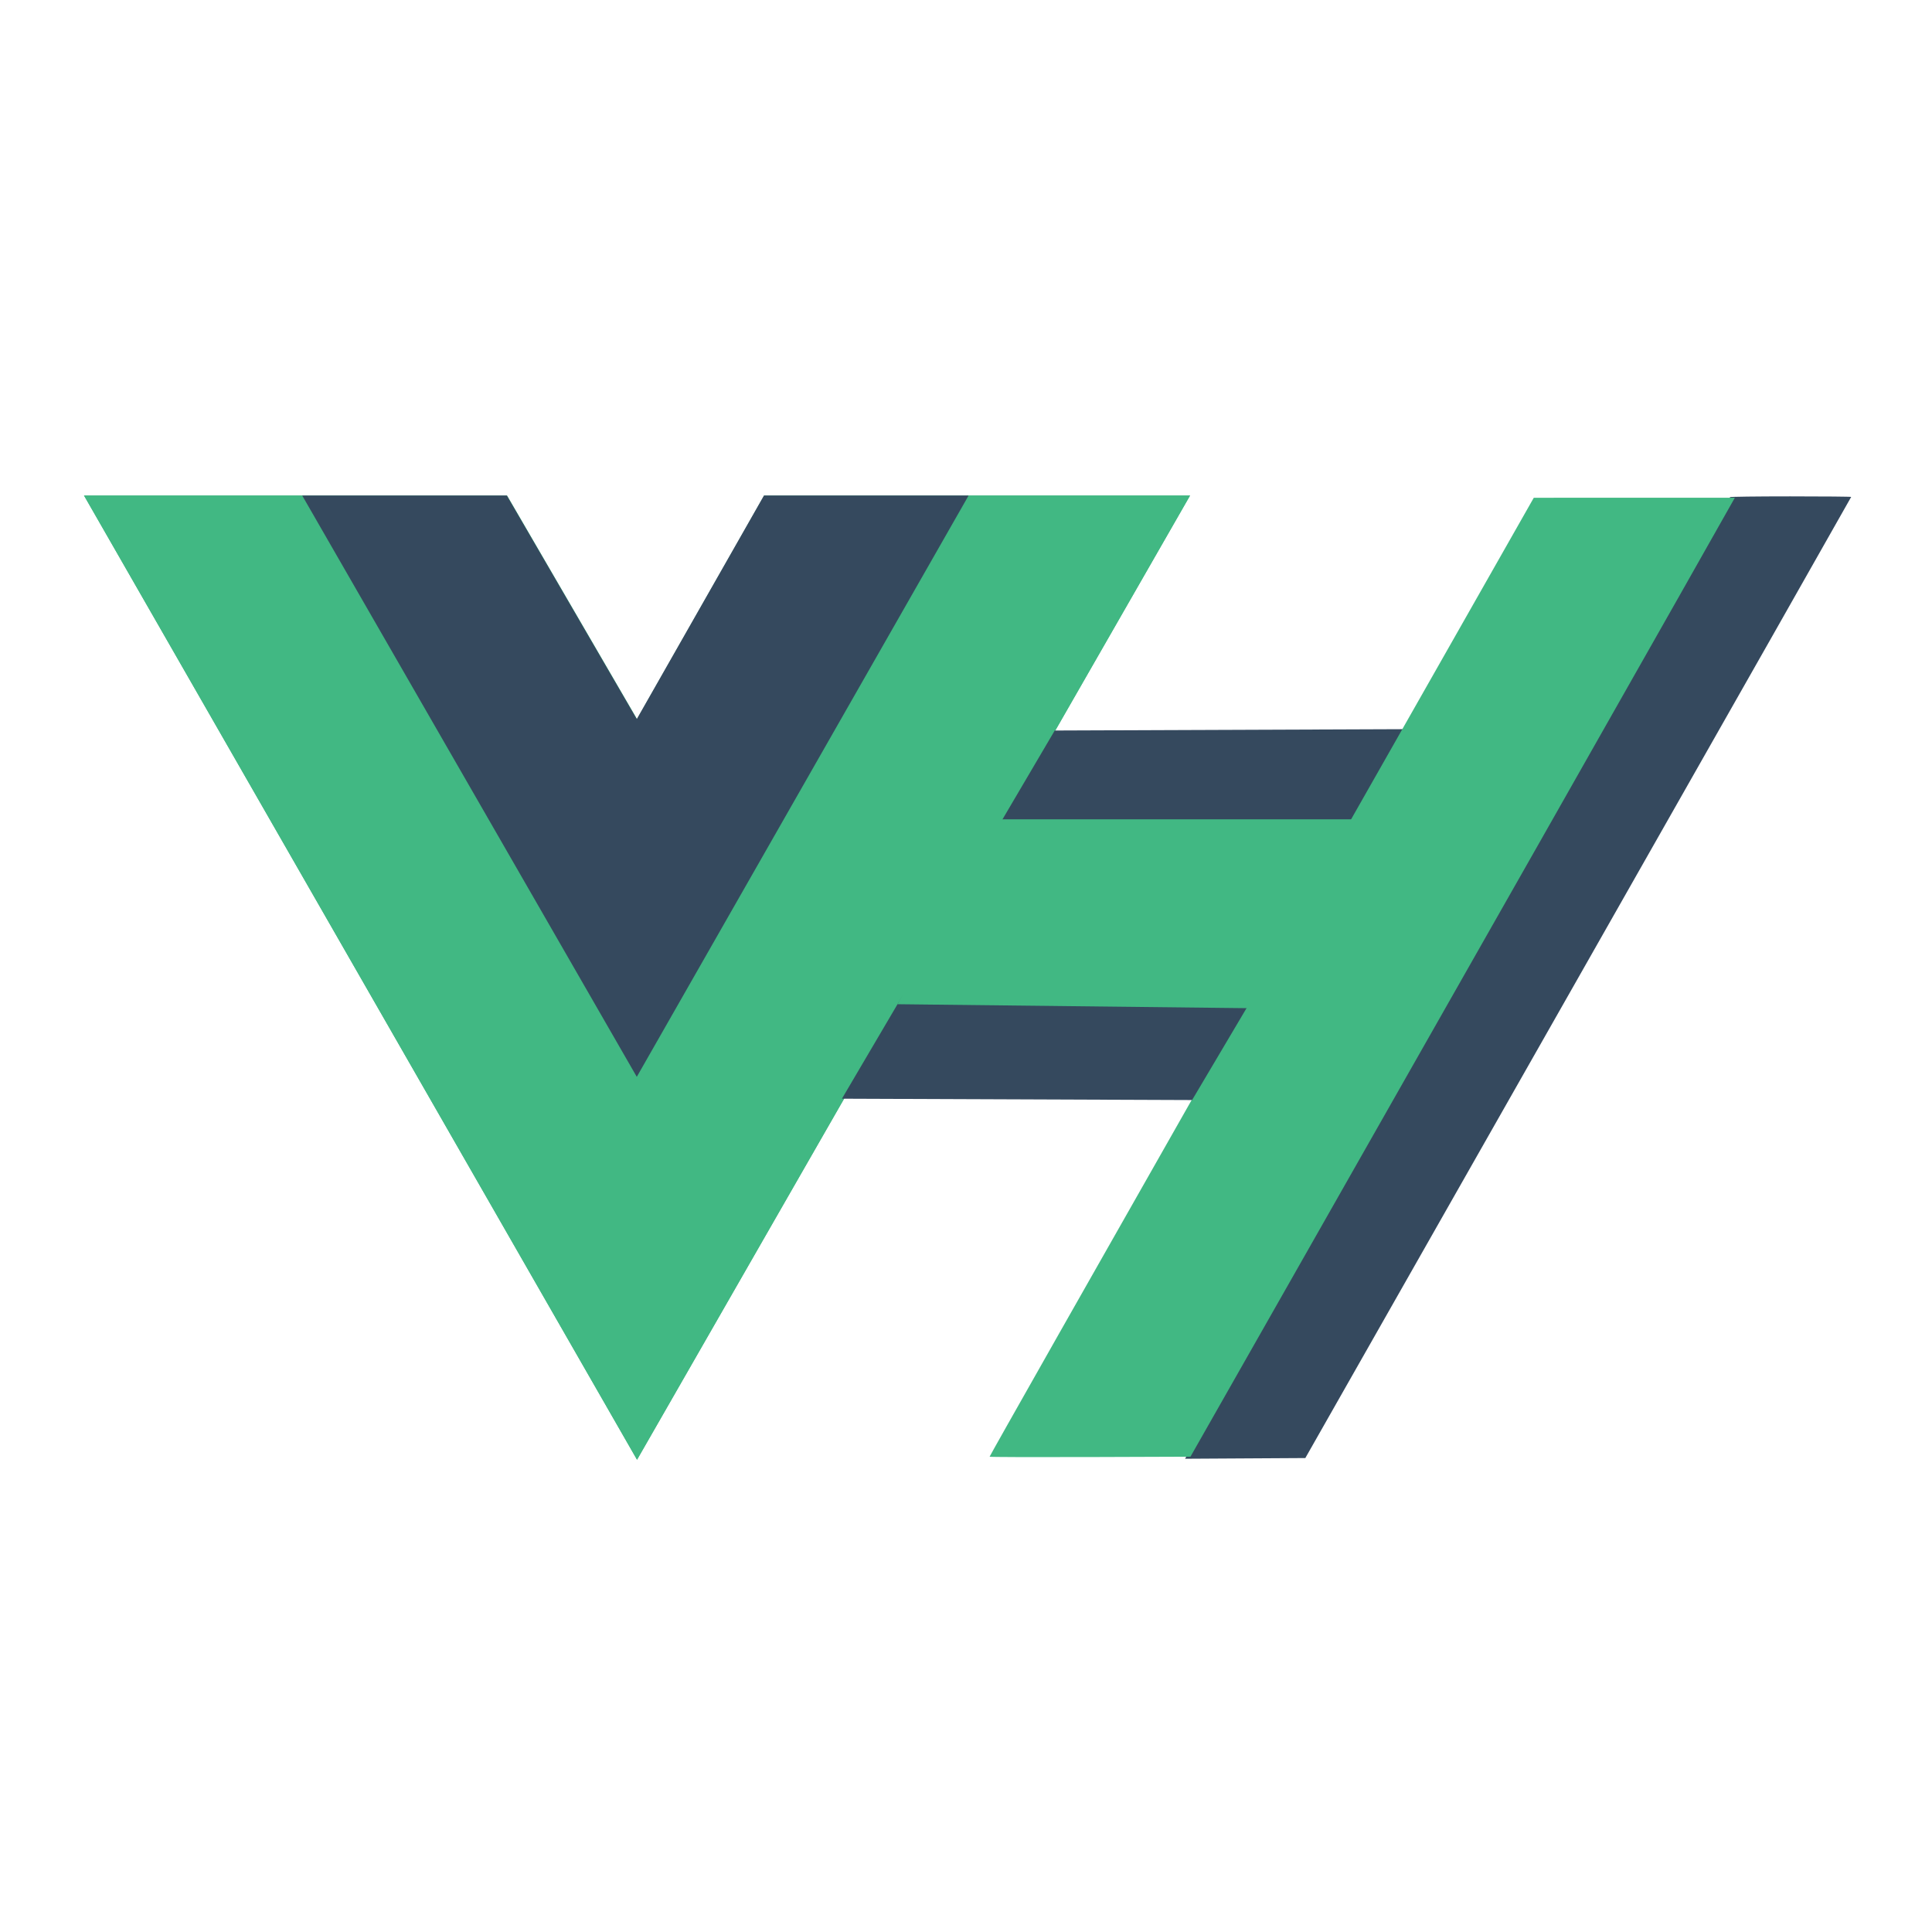
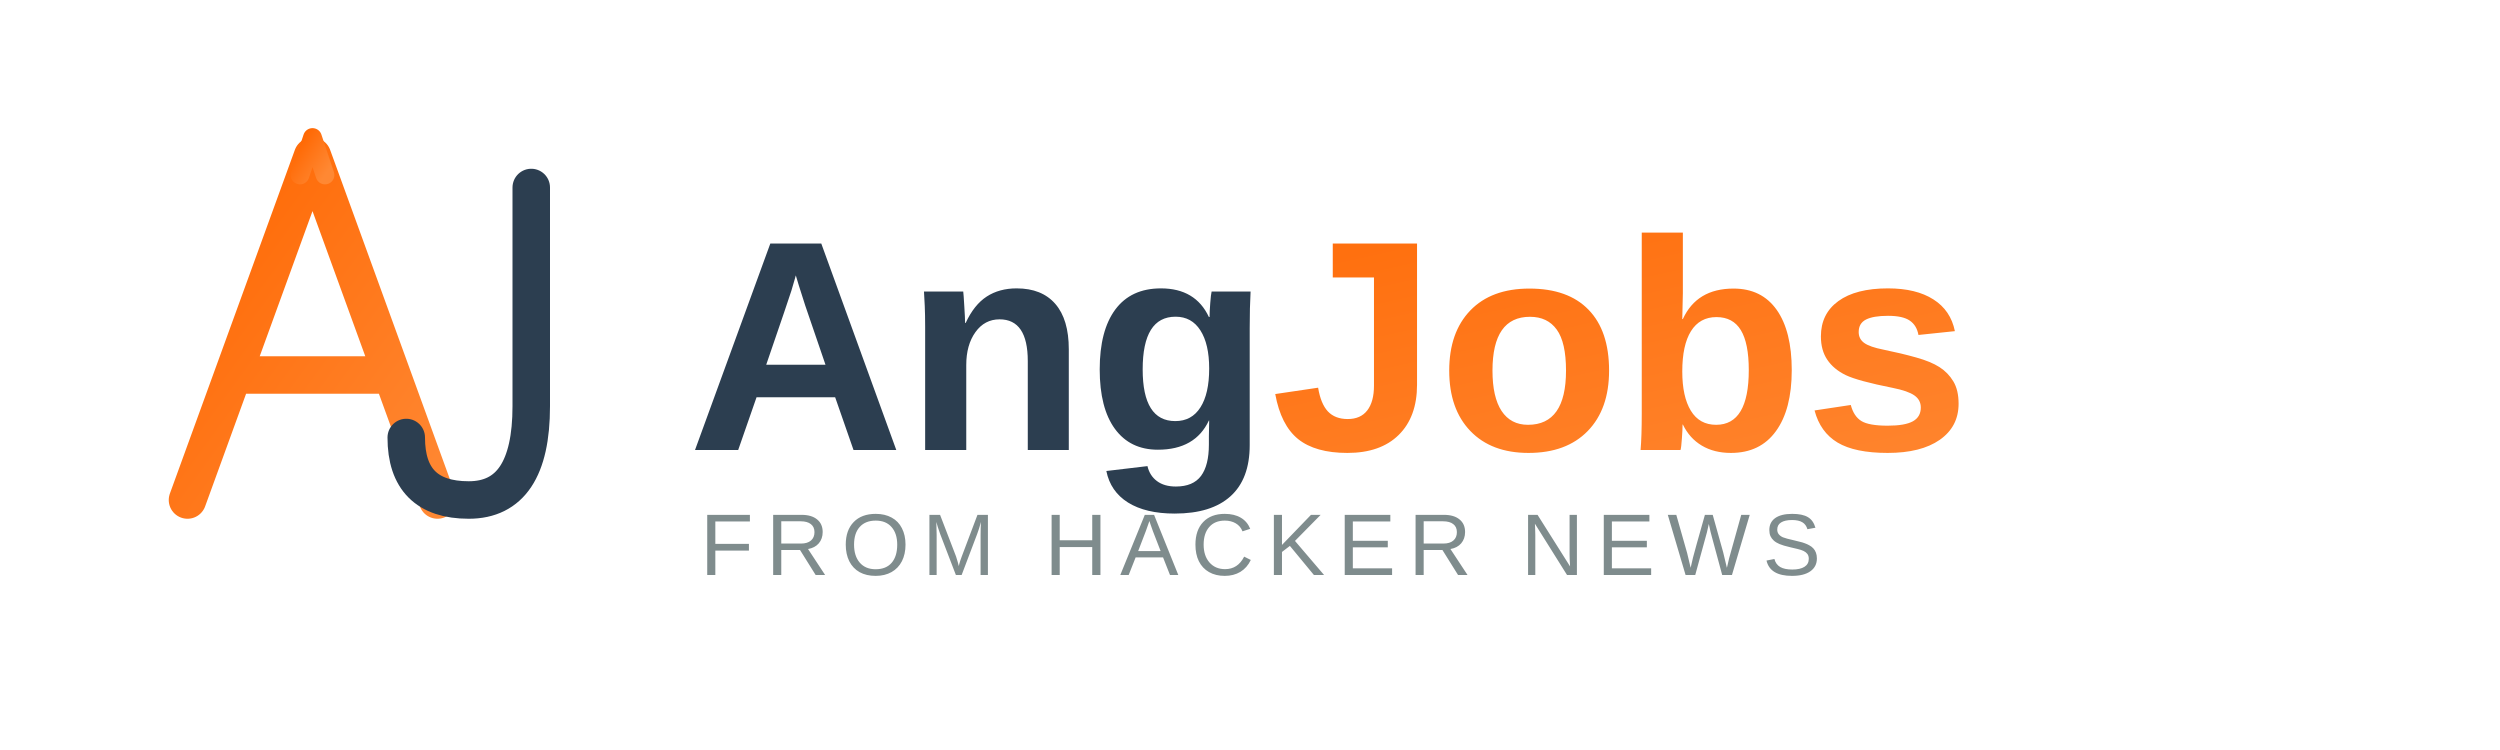
- <svg xmlns="http://www.w3.org/2000/svg" width="1200" height="1200" class="icon" viewBox="0 0 3280.944 2800">
-   <path fill="#41b883" d="M1645.332 601.004h375.675L1081.82 2238.478 142.636 601.004h718.477l220.708 379.704 216.013-379.704z" />
-   <path fill="#41b883" d="M142.636 601.004l939.185 1637.474 939.186-1637.474h-375.675l-563.51 982.484-568.208-982.484z" />
-   <path fill="#35495e" d="M513.188 601.004l568.207 987.23 563.511-987.23h-347.498l-216.013 379.704-220.708-379.704zM1607.792 1311.83l594.678 2.293 187.353-316.325-598.662 2.292zM2198.506 1909.57C2867.436 732.7 2939.502 605.426 2937.874 603.78c-.715-.723 45.303-1.314 102.262-1.314s103.562.428 103.562.951c0 .523-208.57 367.978-463.491 816.567L2216.715 2235.6l-102.1.596-102.102.596z" />
-   <path fill="#41b883" d="M1680.563 2233.328c0-1.34 168.208-298.145 440.375-777.048a4135645.775 4135645.775 0 00337.619-594.19l146.13-257.25 170.746-.04 170.747-.04-5.536 9.741c-3.044 5.358-43.727 77.302-90.407 159.875-85.356 150.992-337.562 595.163-656.602 1156.373l-172 302.559-170.536.588c-93.795.322-170.536.069-170.536-.567z" />
-   <path fill="#35495e" d="M1429.783 1625.351l594.679 2.292 187.353-316.324-598.662 2.292z" />
-   <path fill="#41b883" d="M1524.207 1464.903l608.285 6.877 173.746-320.909h-619.072z" />
+ <svg xmlns="http://www.w3.org/2000/svg" width="400" height="120" viewBox="0 0 400 120">
+   <defs>
+     <linearGradient id="orangeGradient" x1="0%" y1="0%" x2="100%" y2="100%">
+       <stop offset="0%" style="stop-color:#FF6600;stop-opacity:1" />
+       <stop offset="100%" style="stop-color:#FF8833;stop-opacity:1" />
+     </linearGradient>
+   </defs>
+   <g id="icon">
+     <path d="M 30 80 L 50 25 L 70 80 M 38 60 L 62 60" stroke="url(#orangeGradient)" stroke-width="6" stroke-linecap="round" stroke-linejoin="round" fill="none" />
+     <path d="M 85 30 L 85 65 Q 85 80 75 80 Q 65 80 65 70" stroke="#2C3E50" stroke-width="6" stroke-linecap="round" fill="none" />
+     <path d="M 48 28 L 50 22 L 52 28" stroke="url(#orangeGradient)" stroke-width="3" stroke-linecap="round" stroke-linejoin="round" fill="none" />
+   </g>
+   <g id="wordmark">
+     <text x="110" y="72" font-family="'Segoe UI', Arial, sans-serif" font-size="48" font-weight="700" fill="#2C3E50">
+       Ang<tspan fill="url(#orangeGradient)">Jobs</tspan>
+     </text>
+     <text x="112" y="92" font-family="'Segoe UI', Arial, sans-serif" font-size="14" font-weight="400" fill="#7F8C8D" letter-spacing="2">
+       FROM HACKER NEWS
+     </text>
+   </g>
</svg>
